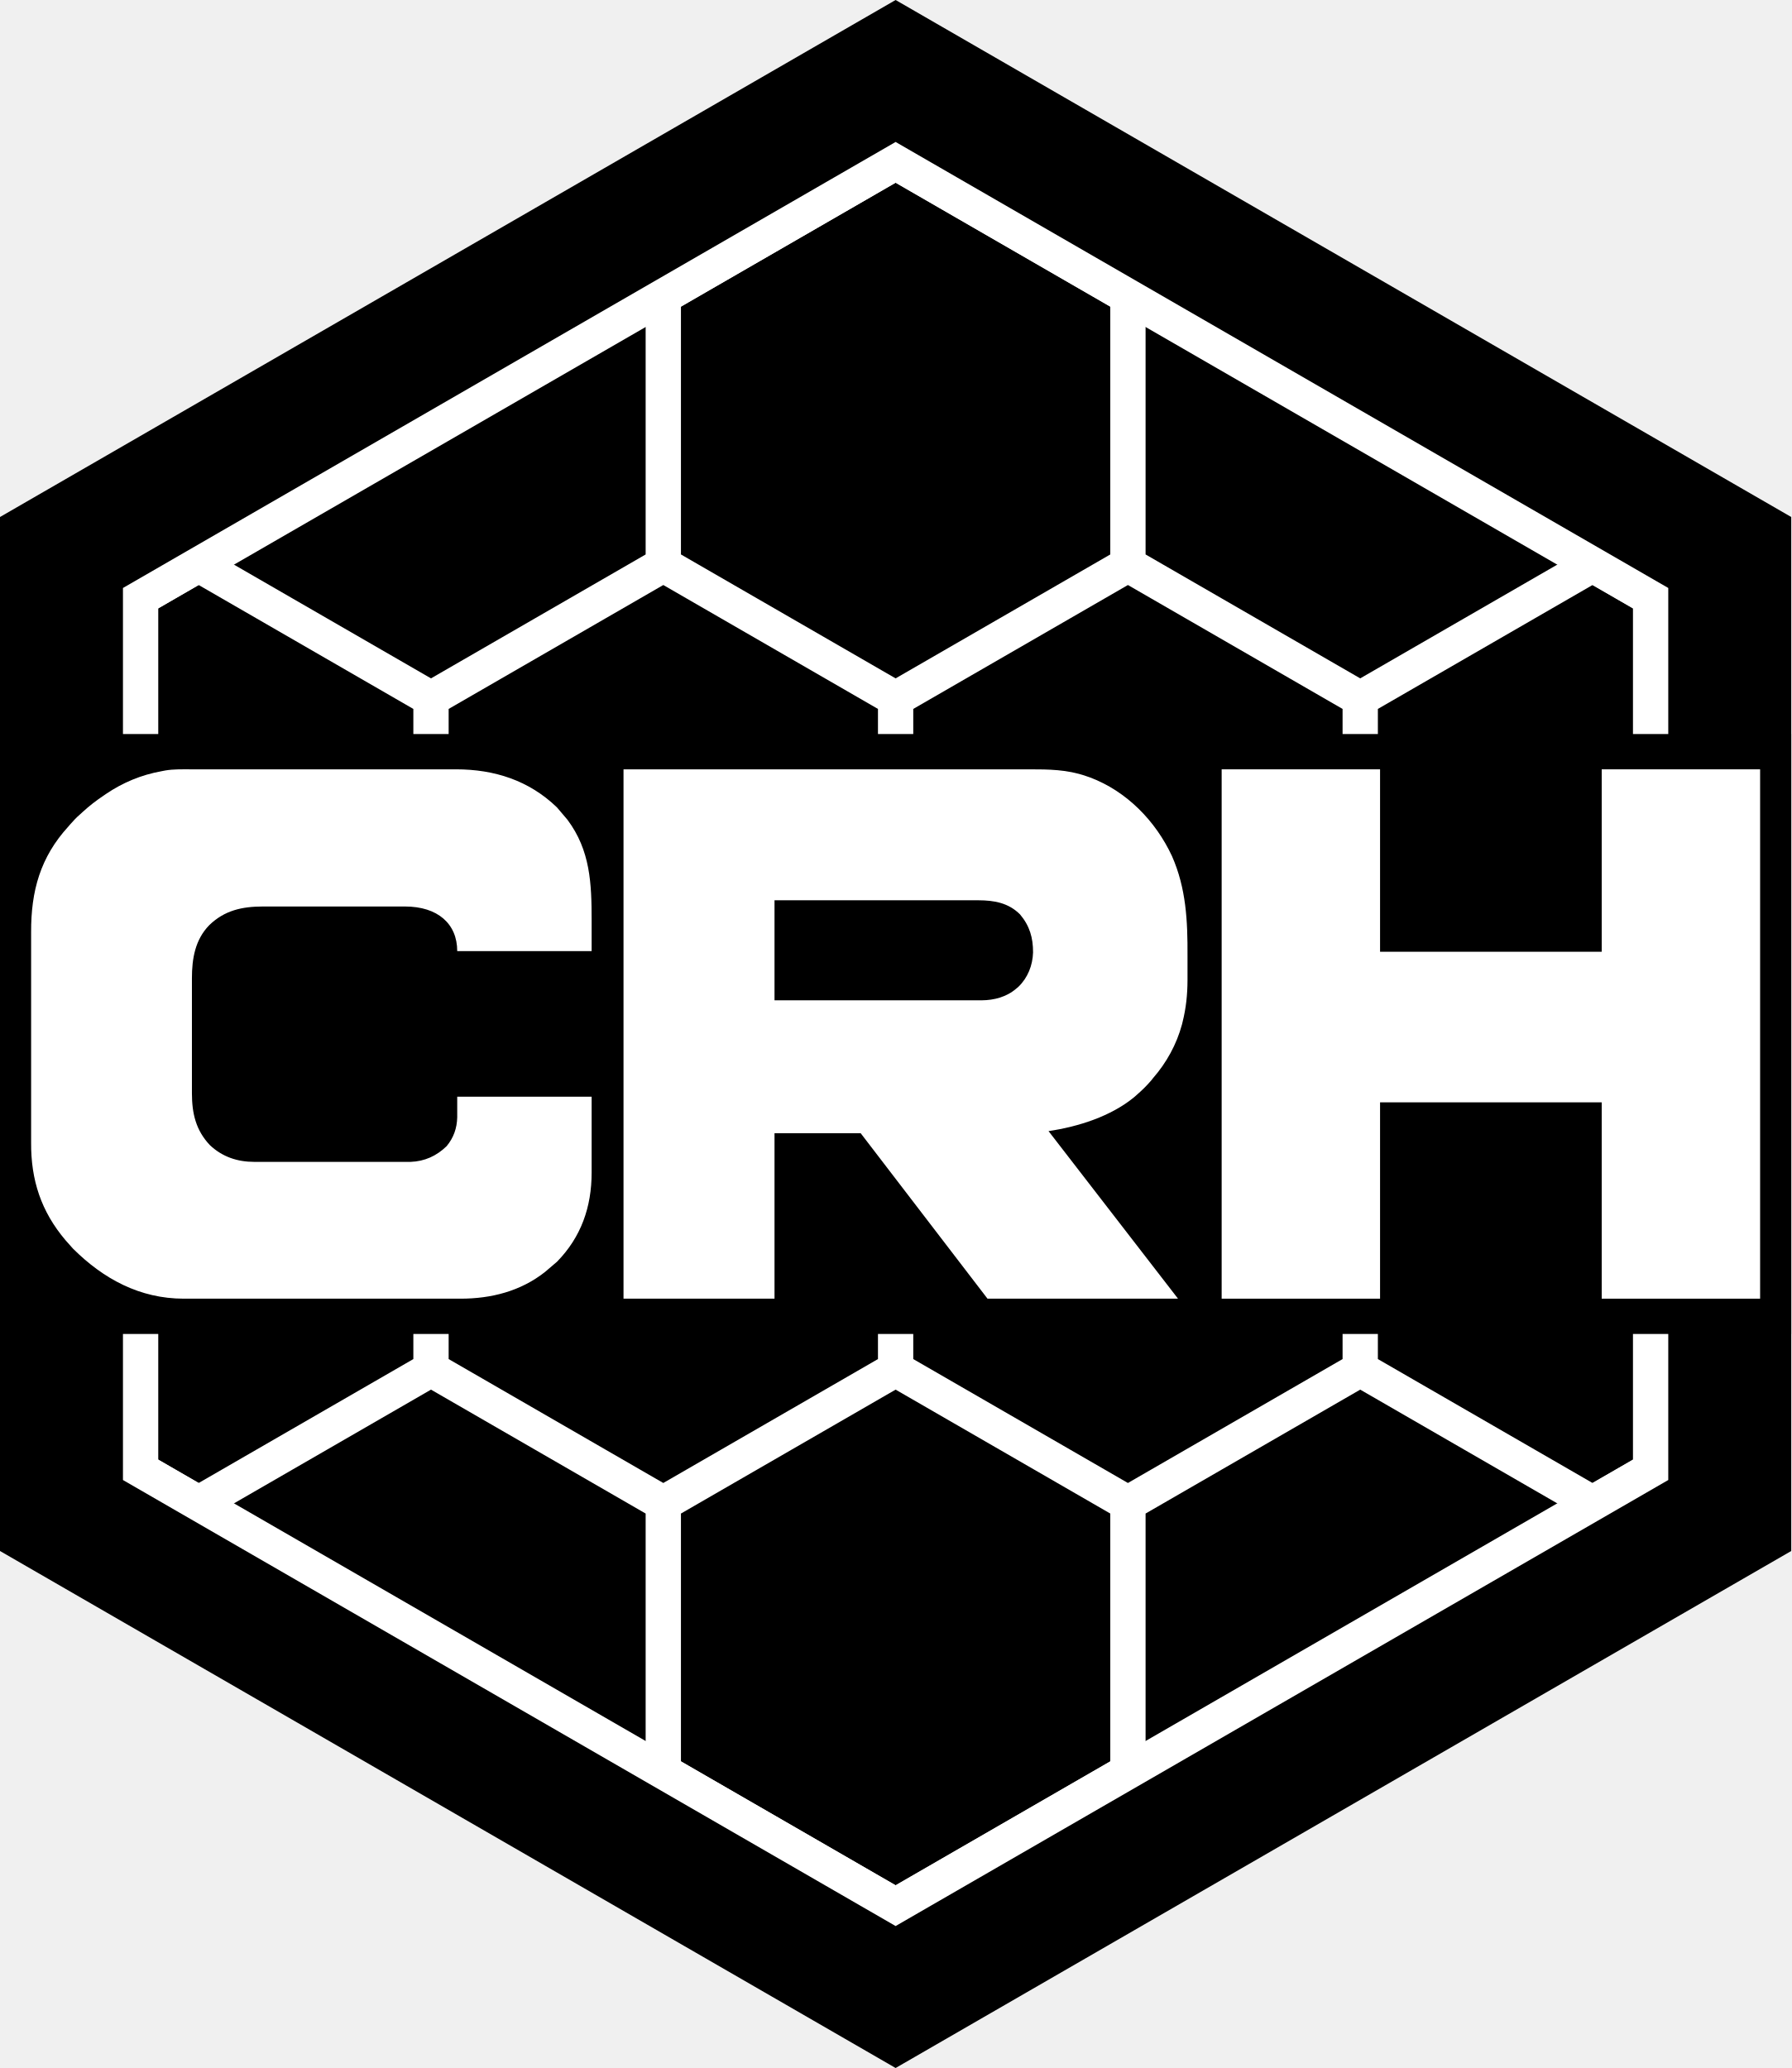
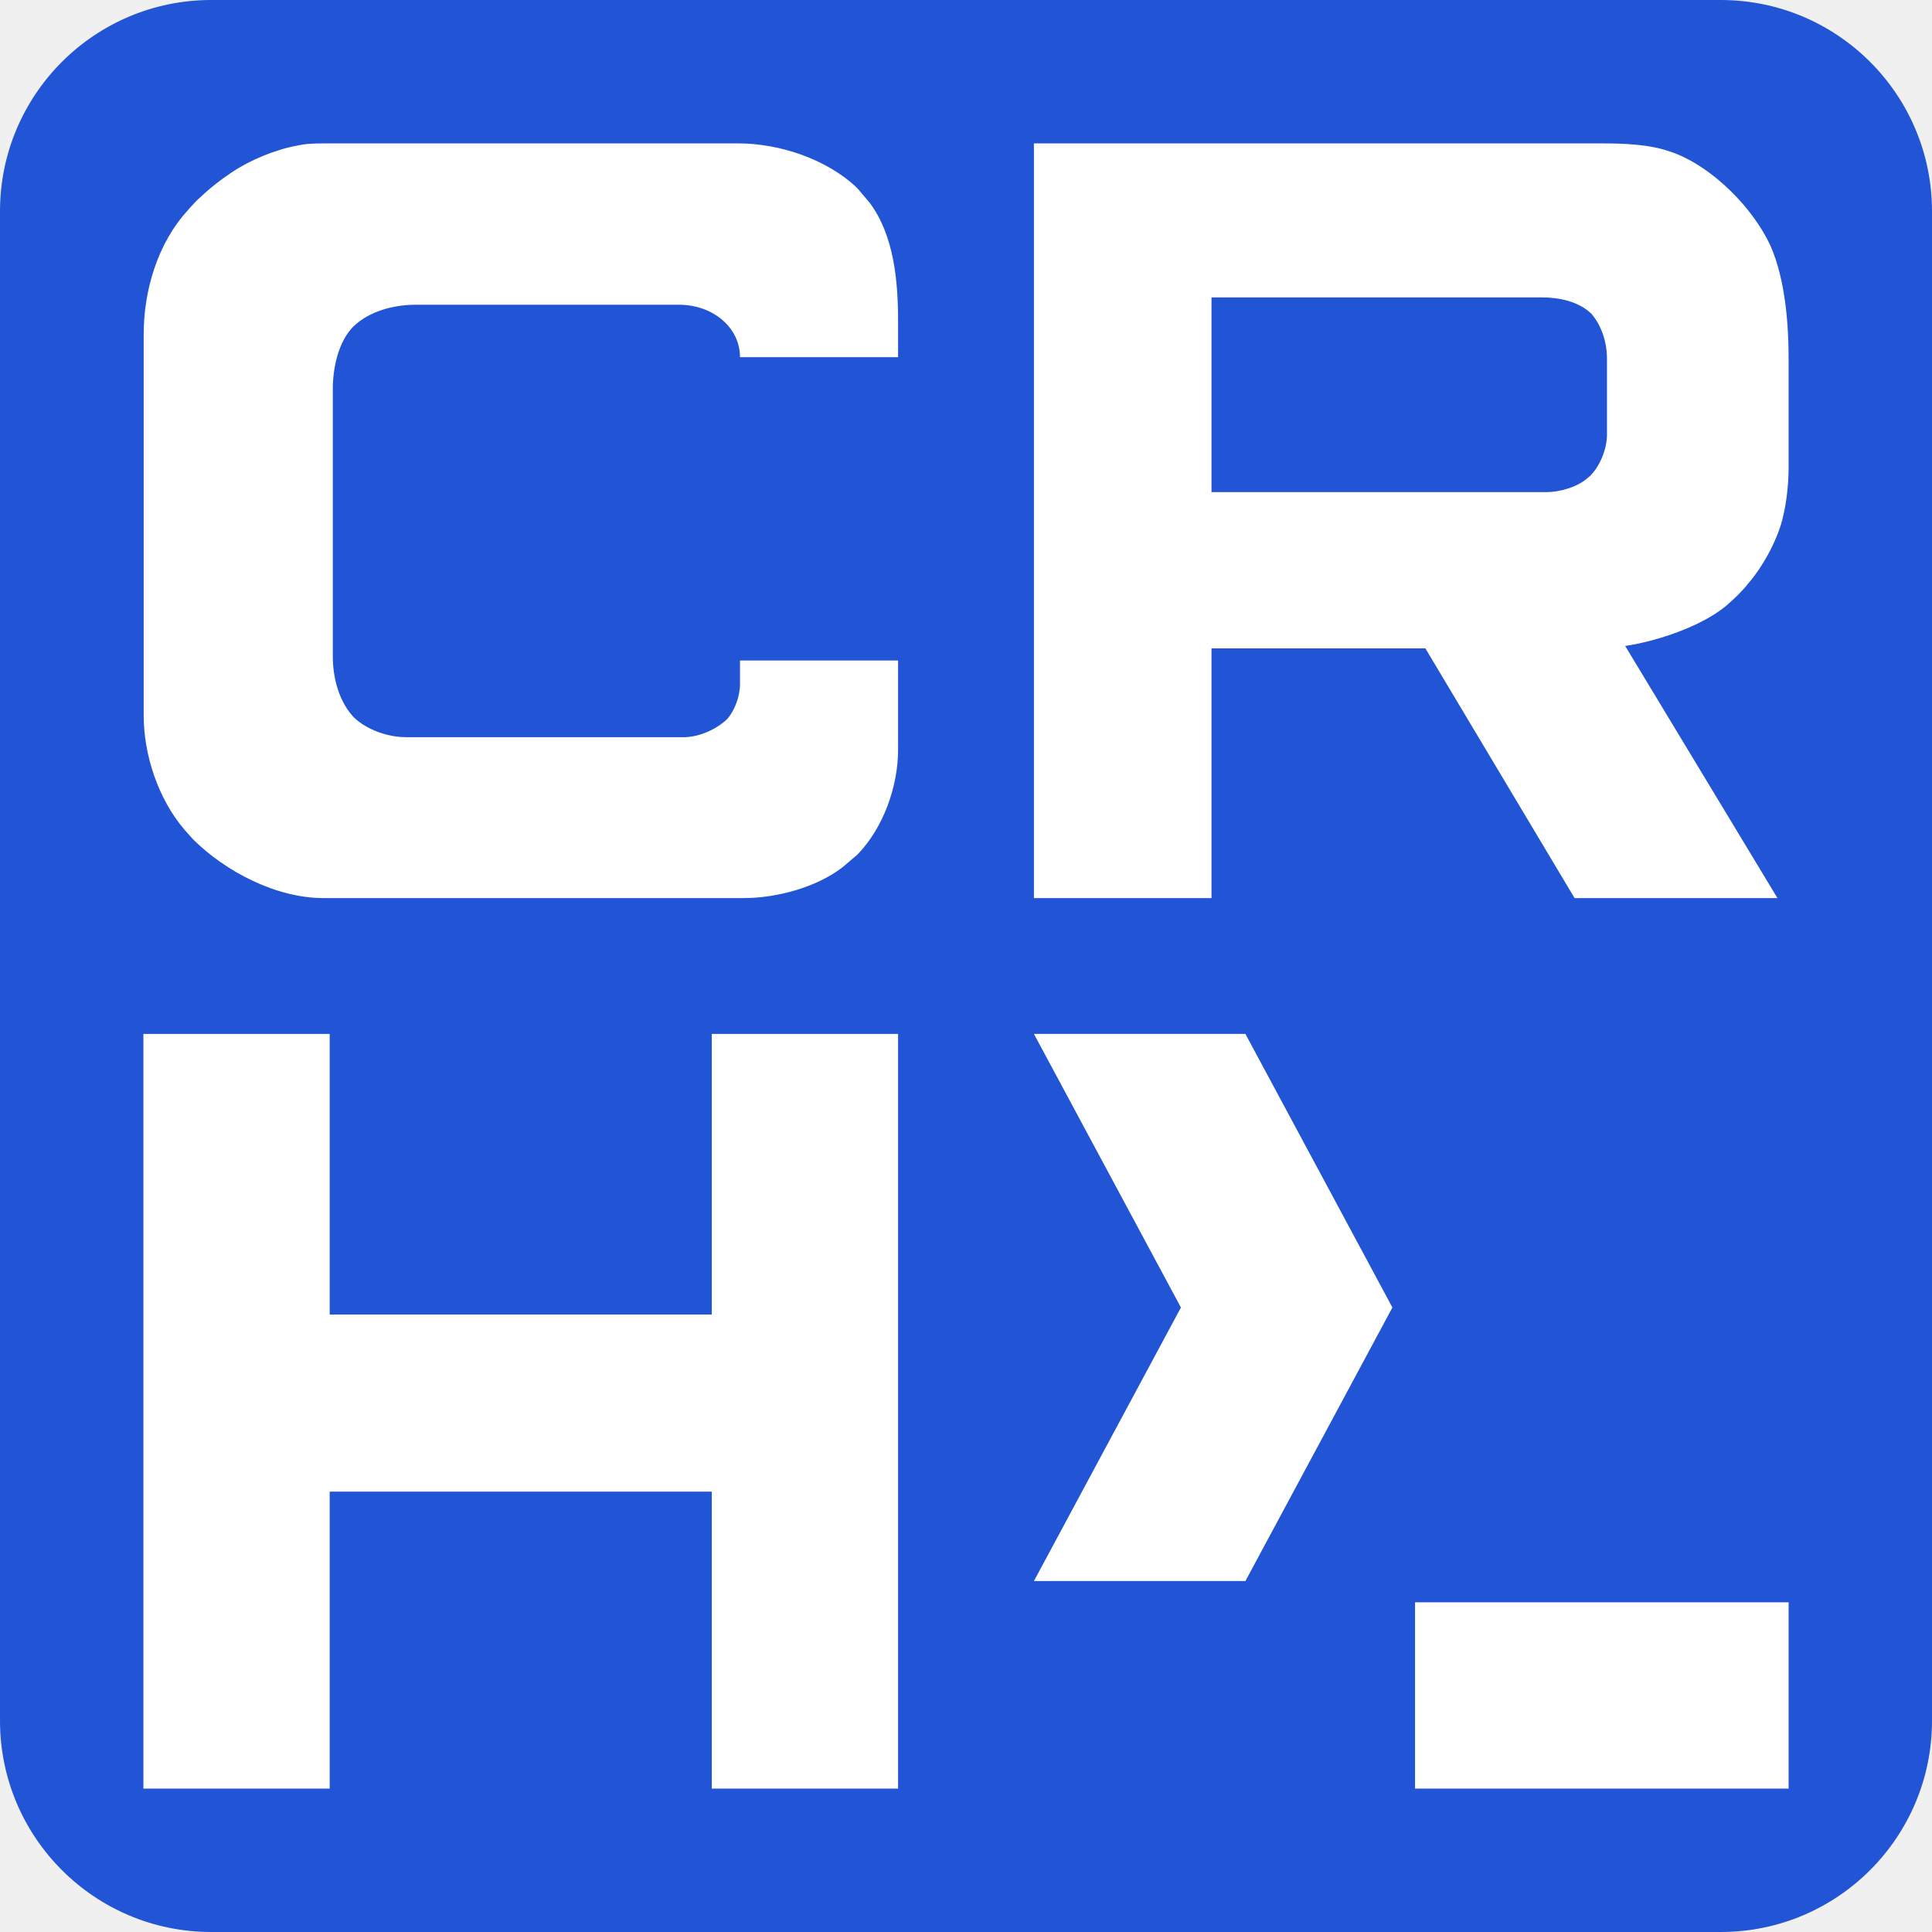
- <svg xmlns="http://www.w3.org/2000/svg" xmlns:xlink="http://www.w3.org/1999/xlink" id="crh-logo" version="1.1" width="1014.982" height="1172" viewBox="0 0 1014.982 1172">
-   <defs id="defs1">
-     <clipPath id="clip-grid-top" clipPathUnits="userSpaceOnUse">
-       <polygon id="clip-grid-top-shape" points="640,146 1067.817,393 1067.817,640 212.183,640 212.183,393 " />
-     </clipPath>
-   </defs>
-   <g id="layer-logo" transform="translate(-132.509,-54)">
-     <polygon id="hex-outer" points="1147.491,933 640,1226 132.509,933 132.509,347 640,54 1147.491,347 " style="fill:#000000;stroke:none" />
-     <g id="g-honeycomb">
-       <polygon id="hex-inner-fill" points="1067.817,887 640,1134 212.183,887 212.183,393 640,146 1067.817,393 " style="fill:#000000;stroke:none" />
-       <g id="g-grid" style="fill:none;stroke:#ffffff;stroke-width:20;stroke-linecap:butt;stroke-linejoin:miter">
-         <path id="grid-top" clip-path="url(#clip-grid-top)" d="m -149.82,-6 v 152 m 0,-152 131.64,-76 m -131.64,228 131.64,76 m -131.64,228 v 152 m 0,-152 131.64,-76 m -131.64,228 131.64,76 m 0,-760 131.64,76 M -18.18,222 v 152 m 0,-152 131.64,-76 M -18.18,374 113.46,450 M -18.18,678 113.46,602 m 0,-608 v 152 m 0,-152 131.63,-76 M 113.46,146 245.09,222 M 113.46,450 v 152 m 0,-152 131.63,-76 m -131.63,228 131.63,76 m 0,-760 131.64,76 M 245.09,222 v 152 m 0,-152 131.64,-76 M 245.09,374 376.73,450 M 245.09,678 376.73,602 m 0,-608 v 152 m 0,-152 131.63,-76 M 376.73,146 508.36,222 M 376.73,450 v 152 m 0,-152 131.63,-76 m -131.63,228 131.63,76 m 0,-760 L 640,-6 M 508.36,222 v 152 m 0,-152 L 640,146 M 508.36,374 640,450 M 508.36,678 640,602 M 640,-6 V 146 M 640,-6 771.64,-82 M 640,146 771.64,222 M 640,450 v 152 m 0,-152 131.64,-76 M 640,602 771.64,678 m 0,-760 131.63,76 M 771.64,222 v 152 m 0,-152 131.63,-76 M 771.64,374 903.27,450 M 771.64,678 903.27,602 m 0,-608 v 152 m 0,-152 131.64,-76 m -131.64,228 131.64,76 M 903.27,450 v 152 m 0,-152 131.64,-76 m -131.64,228 131.64,76 m 0,-760 131.63,76 m -131.63,228 v 152 m 0,-152 131.63,-76 m -131.63,228 131.63,76 m -131.63,228 131.63,-76 m 0,-608 v 152 m 0,-152 131.64,-76 m -131.64,228 131.64,76 m -131.64,228 v 152 m 0,-152 131.64,-76 m -131.64,228 131.64,76 m 0,-760 131.64,76 m -131.64,228 v 152 m 0,-152 131.64,-76 m -131.64,228 131.64,76 m -131.64,228 131.64,-76 m 0,-608 v 152 m 0,304 v 152" />
-         <use id="grid-bottom" xlink:href="#grid-top" transform="matrix(1,0,0,-1,0,1280)" />
+ <svg xmlns="http://www.w3.org/2000/svg" width="1024" height="1024" viewBox="0 0 1024 1024" version="1.1" id="svg-crh-v2">
+   <defs id="defs1" />
+   <g id="layer-logo">
+     <rect id="tile" x="0" y="0" width="1024" height="1024" rx="112" ry="112" style="fill:#2254d6;fill-opacity:1" />
+     <g id="g-glyphs" style="fill:#ffffff;stroke:none">
+       <path id="letter-C" d="M 175.08,76.00 L 391.45,76.00 C 413.17,76.00 438.54,84.44 454.37,99.72 L 460.92,107.42 C 473.92,124.82 476.00,149.27 476.00,170.14 L 476.00,189.32 L 392.22,189.32 C 392.22,173.80 378.18,161.51 359.68,161.51 L 220.51,161.51 C 208.84,161.54 195.88,164.74 187.21,173.14 C 179.16,181.39 176.40,195.17 176.40,206.22 L 176.40,348.10 C 176.43,359.38 179.65,371.88 187.59,380.28 C 194.61,386.91 205.66,390.72 215.23,390.72 L 363.15,390.72 C 371.08,390.44 379.94,386.47 385.62,380.92 C 389.59,376.14 392.07,369.11 392.22,362.99 L 392.22,350.08 L 476.00,350.08 L 476.00,397.47 C 476.00,416.89 468.08,439.04 454.40,452.99 L 446.92,459.37 C 433.07,470.30 411.58,476.00 394.28,476.00 L 171.34,476.00 C 146.44,476.00 119.51,461.97 102.26,444.79 L 97.61,439.57 C 83.78,423.25 76.02,399.91 76.16,378.61 L 76.16,177.51 C 76.08,154.19 83.48,128.99 99.48,111.54 L 100.42,110.44 C 102.22,108.41 104.55,105.87 106.63,104.12 L 108.28,102.60 C 112.06,99.13 117.20,95.14 121.48,92.29 L 122.75,91.41 C 132.42,84.86 146.01,79.24 157.51,77.17 L 159.95,76.69 C 164.55,75.94 170.43,76.00 175.08,76.00 Z" />
+       <path id="letter-R" d="M 849.23,76.00 C 860.38,76.00 874.05,76.48 884.67,80.18 L 887.24,81.06 C 908.01,88.86 929.08,110.22 938.33,130.12 C 946.38,148.42 948.10,172.43 948.00,192.12 L 948.00,233.07 L 948.00,248.34 C 947.97,256.49 946.90,266.54 944.90,274.46 L 944.55,275.92 C 941.52,287.15 934.12,300.67 926.47,309.39 L 925.37,310.80 C 922.85,313.74 919.25,317.31 916.30,319.84 L 914.68,321.27 C 901.45,332.14 878.12,339.89 861.38,342.37 L 942.08,476.00 L 834.56,476.00 L 755.49,343.66 L 642.12,343.66 L 642.12,476.00 L 548.00,476.00 L 548.00,76.00 L 849.23,76.00 Z M 642.12,260.83 L 819.70,260.83 C 826.80,260.78 835.77,258.26 841.22,253.56 L 842.60,252.41 C 847.90,247.31 851.51,238.38 851.73,231.08 L 851.73,190.18 C 851.76,181.83 849.09,172.98 843.64,166.48 C 837.07,159.89 826.64,157.67 817.74,157.64 L 642.12,157.64 L 642.12,260.83 Z" />
+       <path id="letter-H" d="M 76.00,548.00 L 174.74,548.00 L 174.74,696.73 L 377.26,696.73 L 377.26,548.00 L 476.00,548.00 L 476.00,948.00 L 377.26,948.00 L 377.26,790.60 L 174.74,790.60 L 174.74,948.00 L 76.00,948.00 Z" />
+       <g id="g-prompt">
+         <path id="prompt-chevron" d="M 548.00,548.00 L 660.09,548.00 L 738.00,693.00 L 660.09,838.00 L 548.00,838.00 L 625.91,693.00 Z" />
+         <path id="prompt-cursor" d="M 750.00,849.26 H 948.00 V 948.00 H 750.00 Z" />
      </g>
-       <polygon id="hex-inner-line" points="1067.817,887 640,1134 212.183,887 212.183,393 640,146 1067.817,393 " style="fill:none;stroke:#ffffff;stroke-width:20;stroke-linejoin:miter;stroke-miterlimit:4" />
-     </g>
-     <path id="band" style="fill:#000000;stroke:none" d="M 132.51,470 V 810 H 1147.49 V 470 Z" />
-     <g id="g-letters" style="fill:#ffffff;fill-rule:evenodd;stroke:none">
-       <path id="letter-C" d="m 240.06,490 h 150.83 c 21.72,0 41.37,6.28 57.2,21.56 l 5.95,7 c 13,17.4 13.71,36.15 13.71,57.02 v 17.44 h -76.16 c 0,-15.52 -11.09,-25.28 -29.59,-25.28 h -80.64 c -11.67,0.03 -21.6,2.17 -30.27,10.57 -8.05,8.25 -9.83,19.02 -9.83,30.07 v 65.35 c 0.03,11.28 2.23,20.85 10.18,29.25 7.02,6.63 15.55,9.49 25.12,9.49 h 88.6 c 7.93,-0.28 14.75,-3.36 20.43,-8.91 3.97,-4.78 5.85,-10.18 6,-16.3 v -11.73 h 76.16 v 43.08 c 0,19.42 -5.96,36.52 -19.64,50.47 l -6.8,5.8 C 427.46,785.81 410.76,790 393.46,790 h -156.8 c -24.9,0 -45.55,-11.19 -62.8,-28.37 l -4.22,-4.75 c -13.83,-16.32 -19.65,-34.12 -19.5,-55.42 V 582.28 c -0.08,-23.32 5.2,-42.52 21.2,-59.97 l 0.85,-1 c 1.8,-2.03 3.57,-4 5.65,-5.75 l 1.5,-1.38 c 3.77,-3.47 7.72,-6.52 12,-9.37 l 1.15,-0.8 c 9.67,-6.55 20.1,-10.88 31.6,-12.95 l 2.22,-0.43 c 4.6,-0.75 9.1,-0.63 13.75,-0.63 z" />
-       <path id="letter-R" d="m 715.61,490 c 11.15,0 21.6,0.1 32.22,3.8 l 2.33,0.8 c 20.77,7.8 37.2,24.7 46.45,44.6 8.05,18.3 8.89,36.78 8.79,56.47 v 13.88 c -0.03,8.15 -0.82,15.83 -2.82,23.75 l -0.32,1.32 c -3.03,11.23 -8.78,21.71 -16.43,30.43 l -1,1.28 c -2.52,2.94 -5.3,5.69 -8.25,8.22 l -1.47,1.3 c -13.23,10.87 -31.71,16.7 -48.46,19.18 L 800.02,790 H 692.07 L 620.19,696.21 H 571.38 V 790 H 485.82 V 490 Z M 571.38,620.91 h 117.38 c 7.1,-0.05 14.12,-1.91 19.57,-6.61 l 1.25,-1.05 c 5.3,-5.1 8.08,-12.15 8.3,-19.45 0.03,-8.35 -1.9,-15.05 -7.35,-21.55 -6.57,-6.58 -14.65,-8 -23.55,-8.03 h -115.6 z" />
-       <path id="letter-H" d="m 824.75,490 h 89.76 V 593.39 H 1040.1 V 490 h 89.76 V 790 H 1040.1 V 678.73 H 914.51 V 790 h -89.76 z" />
    </g>
  </g>
</svg>
